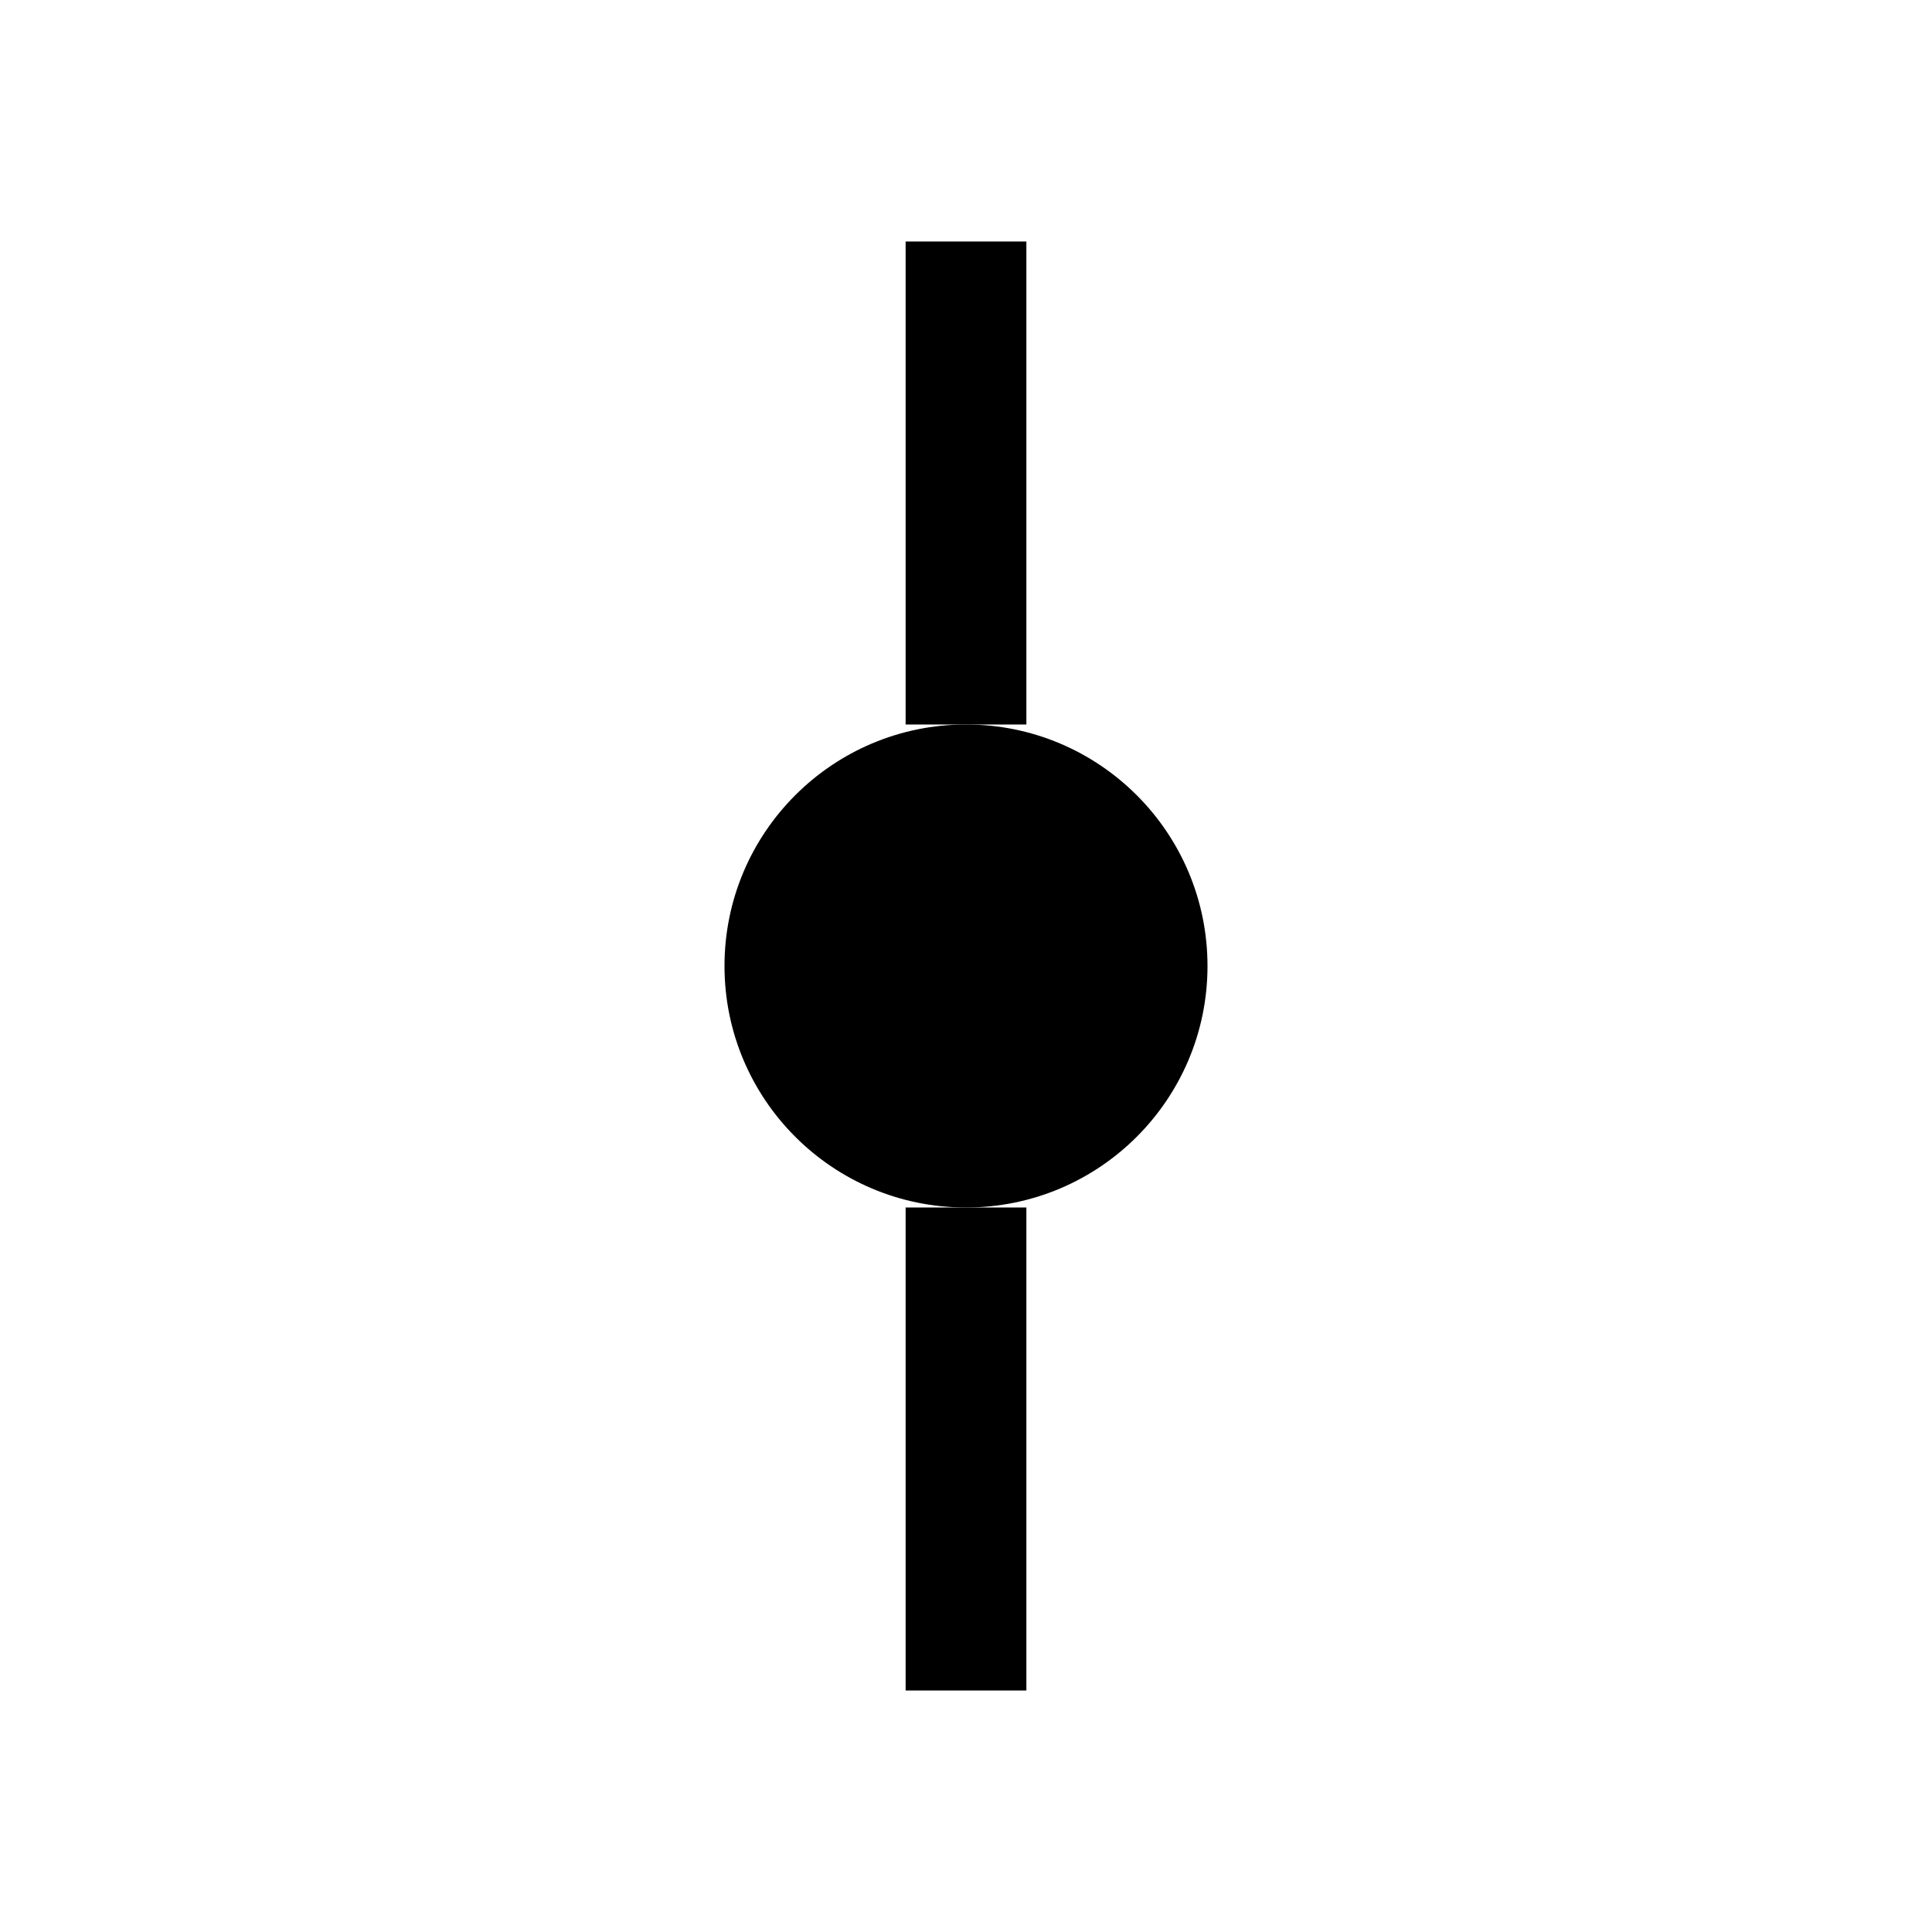
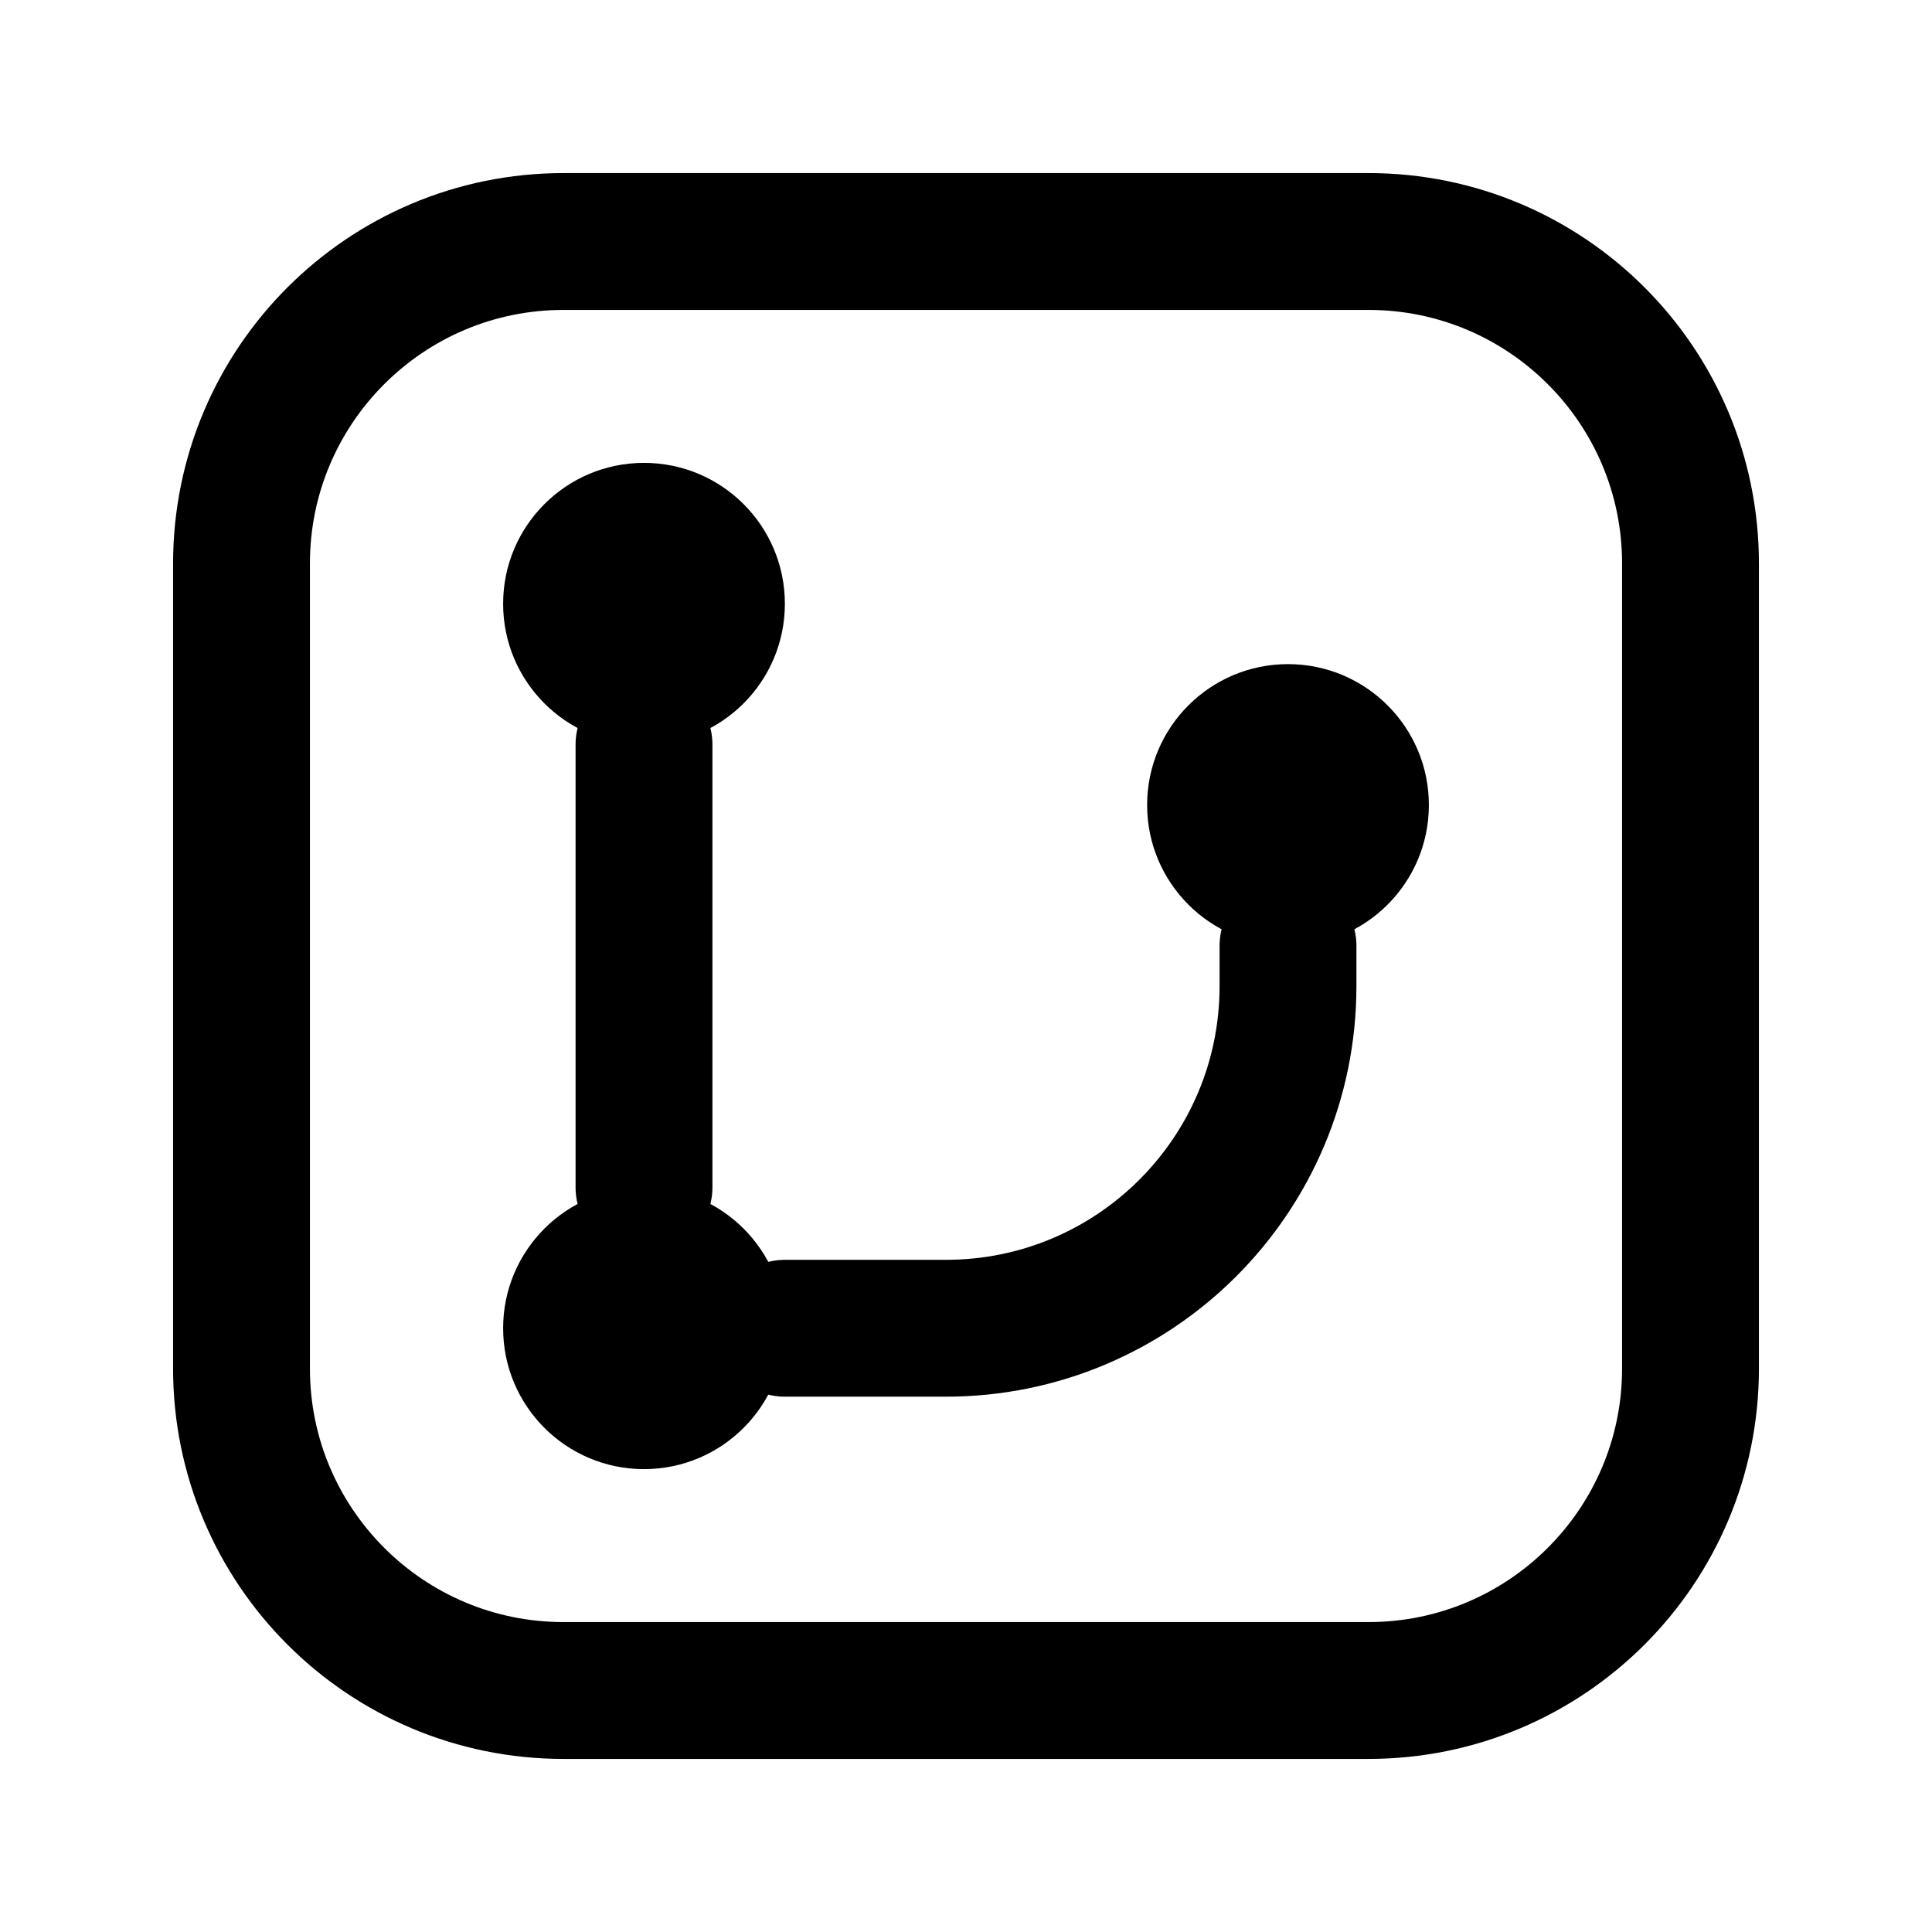
<svg xmlns="http://www.w3.org/2000/svg" width="24" height="24" viewBox="0 0 24 24" fill="none">
-   <circle cx="12" cy="12" r="3" fill="currentColor" />
-   <path d="M12 3v6M12 15v6" stroke="currentColor" stroke-width="1.5" fill="none" />
+   <rect x="3" y="3" width="18" height="18" rx="4" stroke="currentColor" stroke-width="1.7" />
+   <circle cx="8" cy="7.5" r="1.75" fill="currentColor" />
+   <circle cx="8" cy="16.5" r="1.75" fill="currentColor" />
+   <circle cx="16" cy="10" r="1.75" fill="currentColor" />
+   <path d="M8 9.25v5.5M16 11.75v.5a4.25 4.25 0 0 1-4.25 4.25h-2" stroke="currentColor" stroke-width="1.7" stroke-linecap="round" stroke-linejoin="round" />
</svg>
